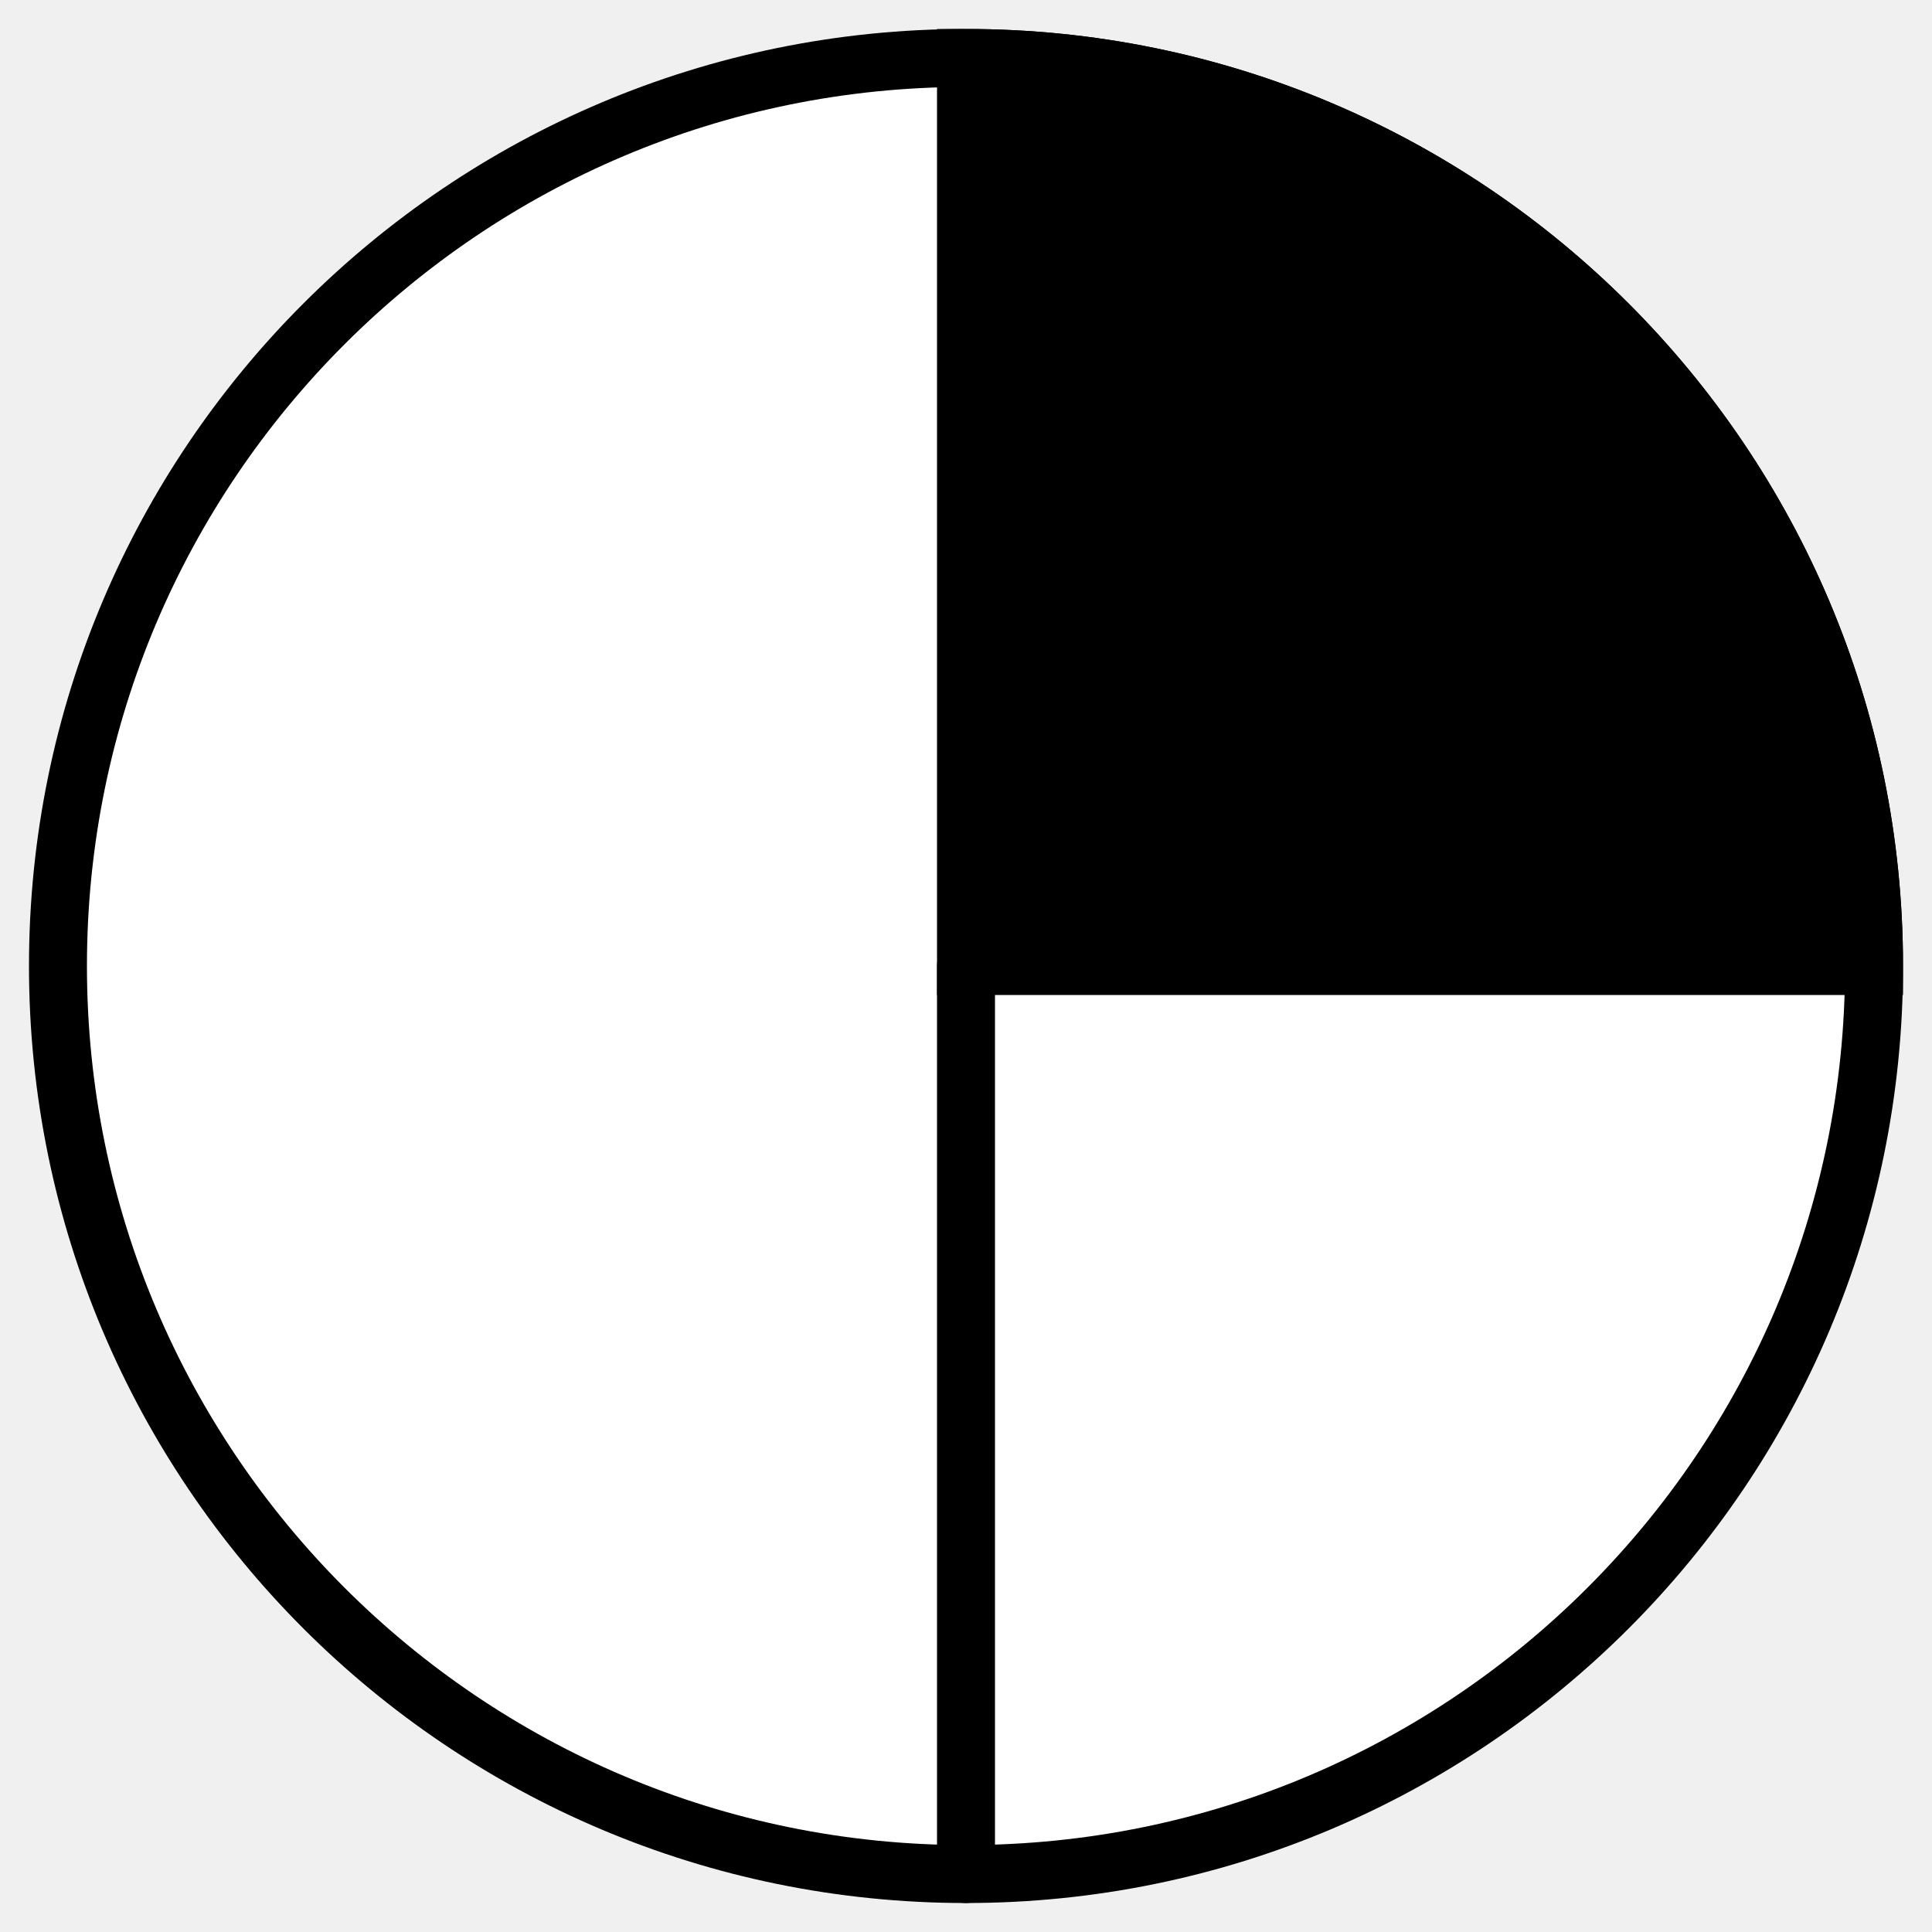
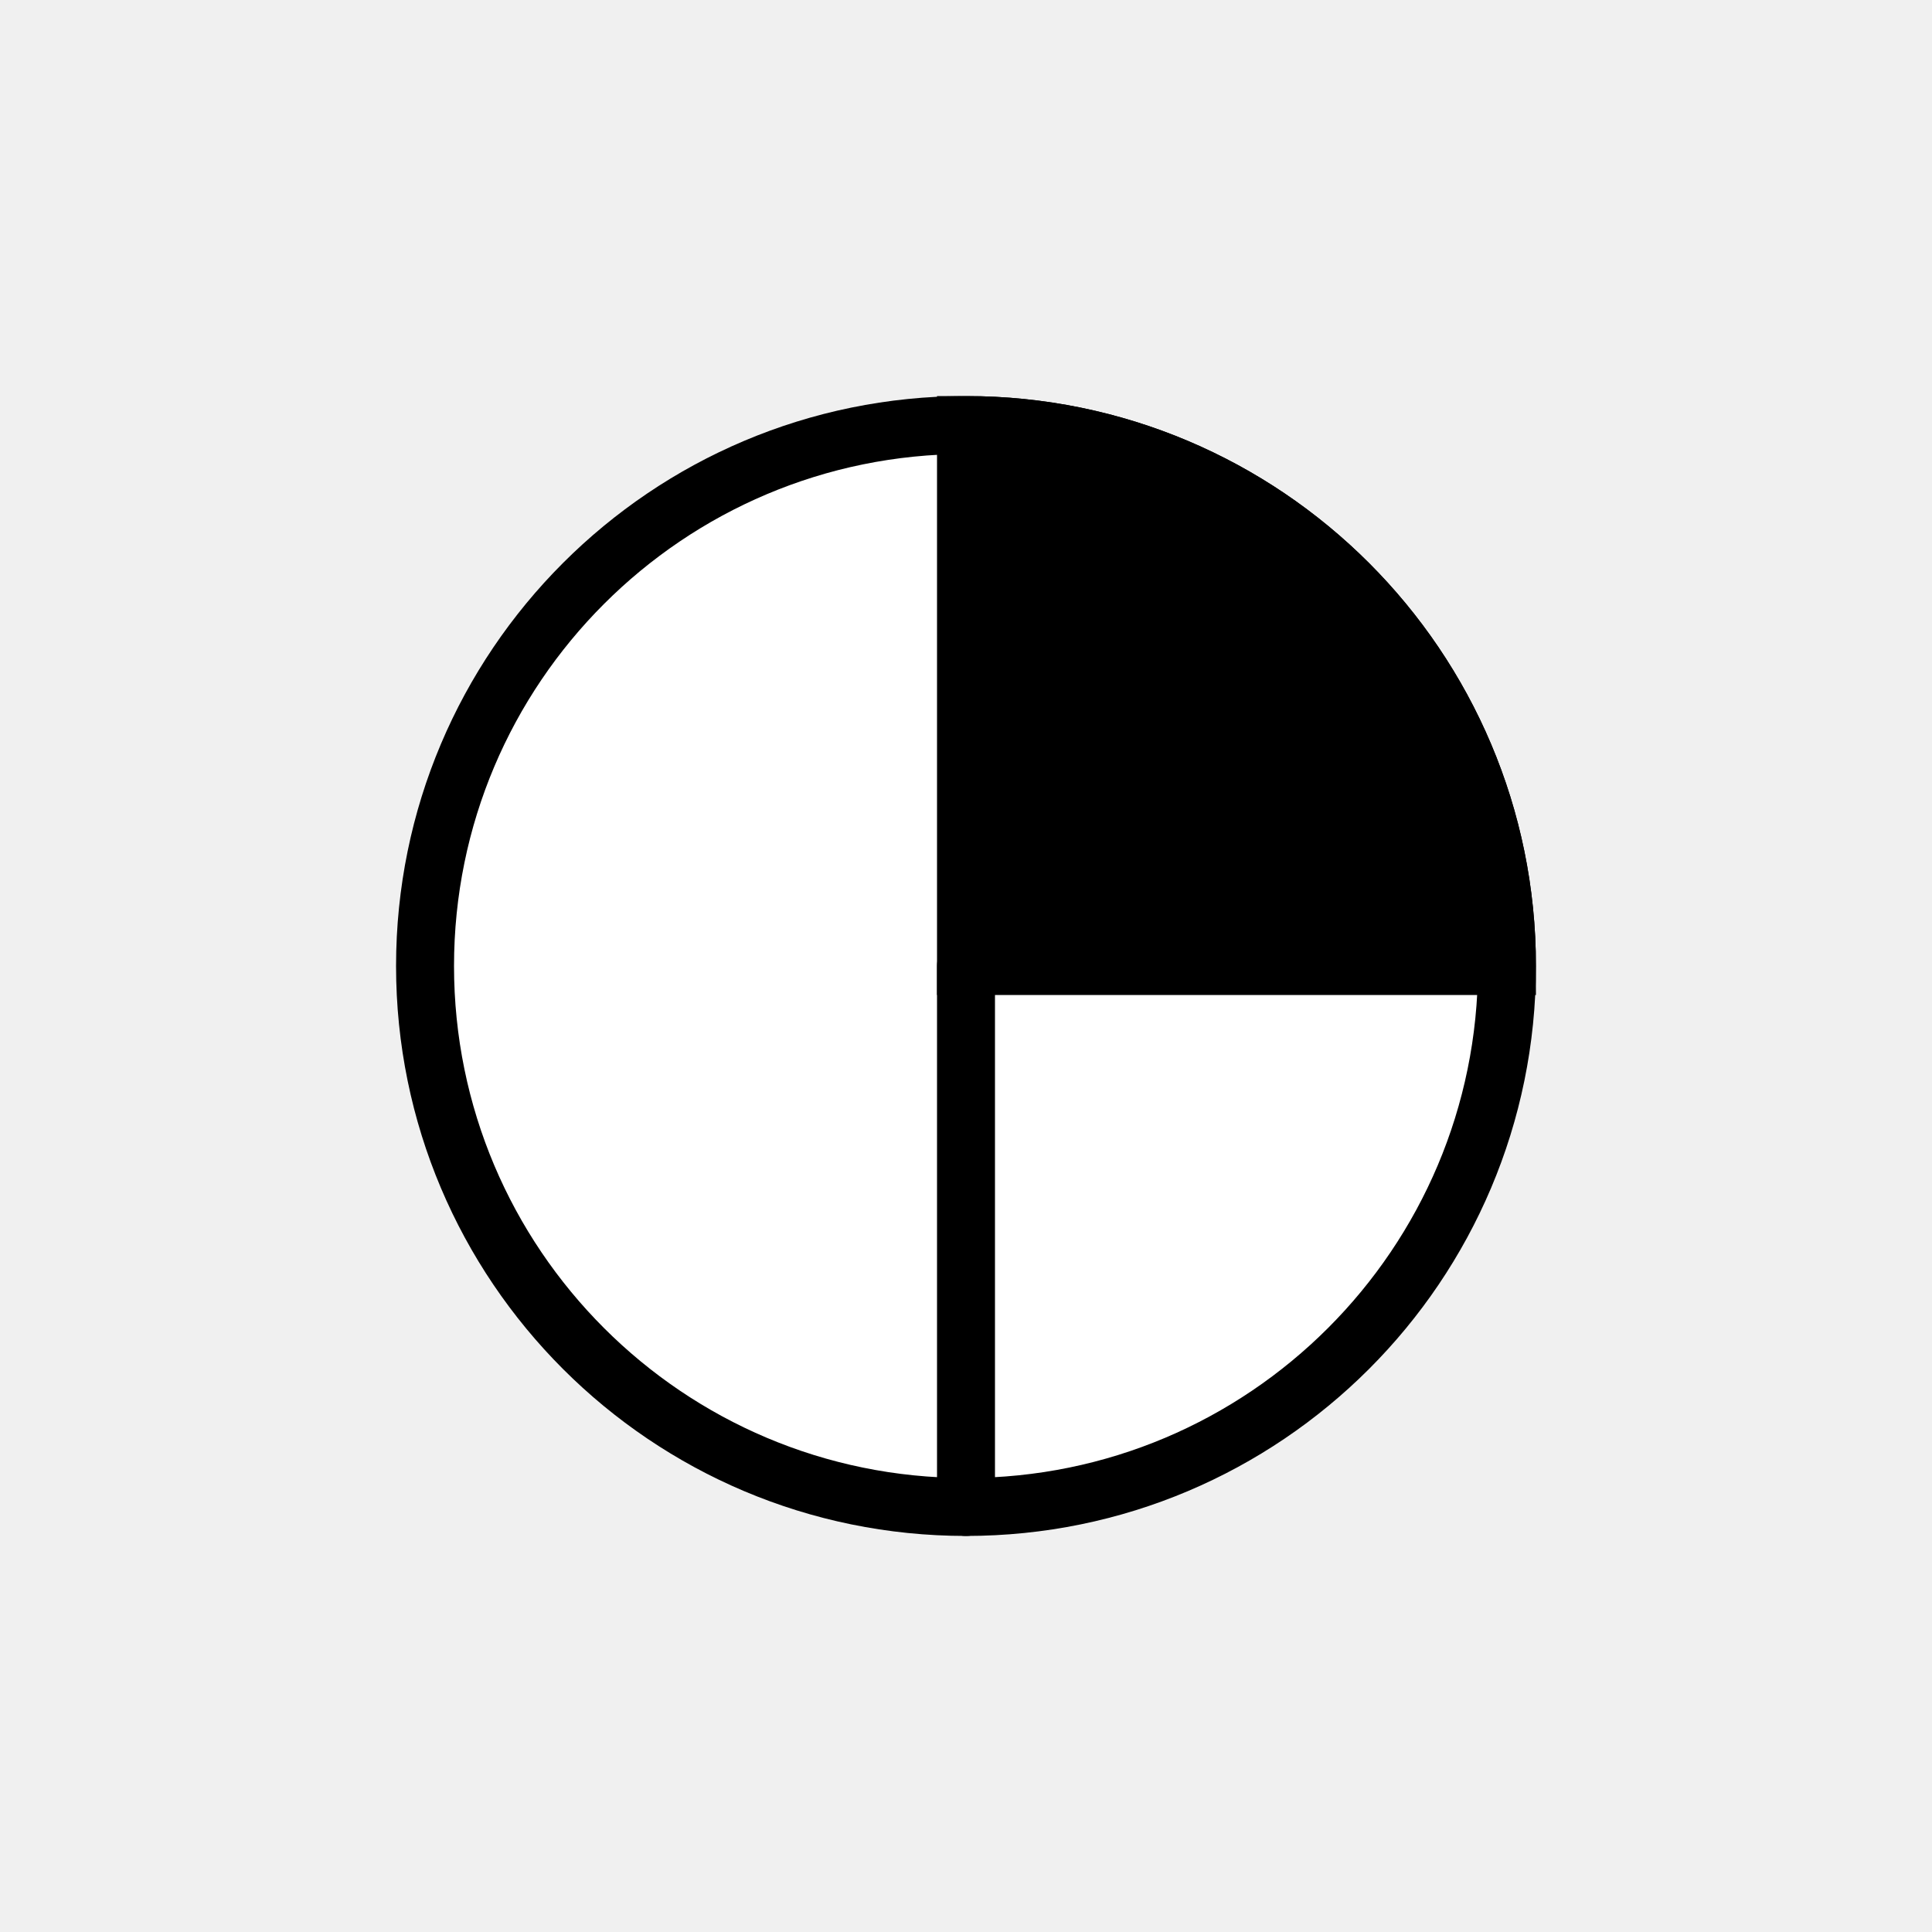
<svg xmlns="http://www.w3.org/2000/svg" version="1.1" id="Layer_1" viewBox="0 0 100 100" width="100" height="100" style="background-color: white" stroke="black" fill="white" stroke-width="3" stroke-linecap="round">
-   <circle cx="50" cy="50" r="47" />
-   <path d="M50 50 v -47 A 47 47 0 0 1 97 50 z" fill="black" />
-   <path d="M50 50 v 47" />
+   <circle cx="50" cy="50" r="28" />
+   <path d="M50 50 v -28 A 28 28 0 0 1 78 50 z" fill="black" />
+   <path d="M50 50 v 28" />
</svg>
